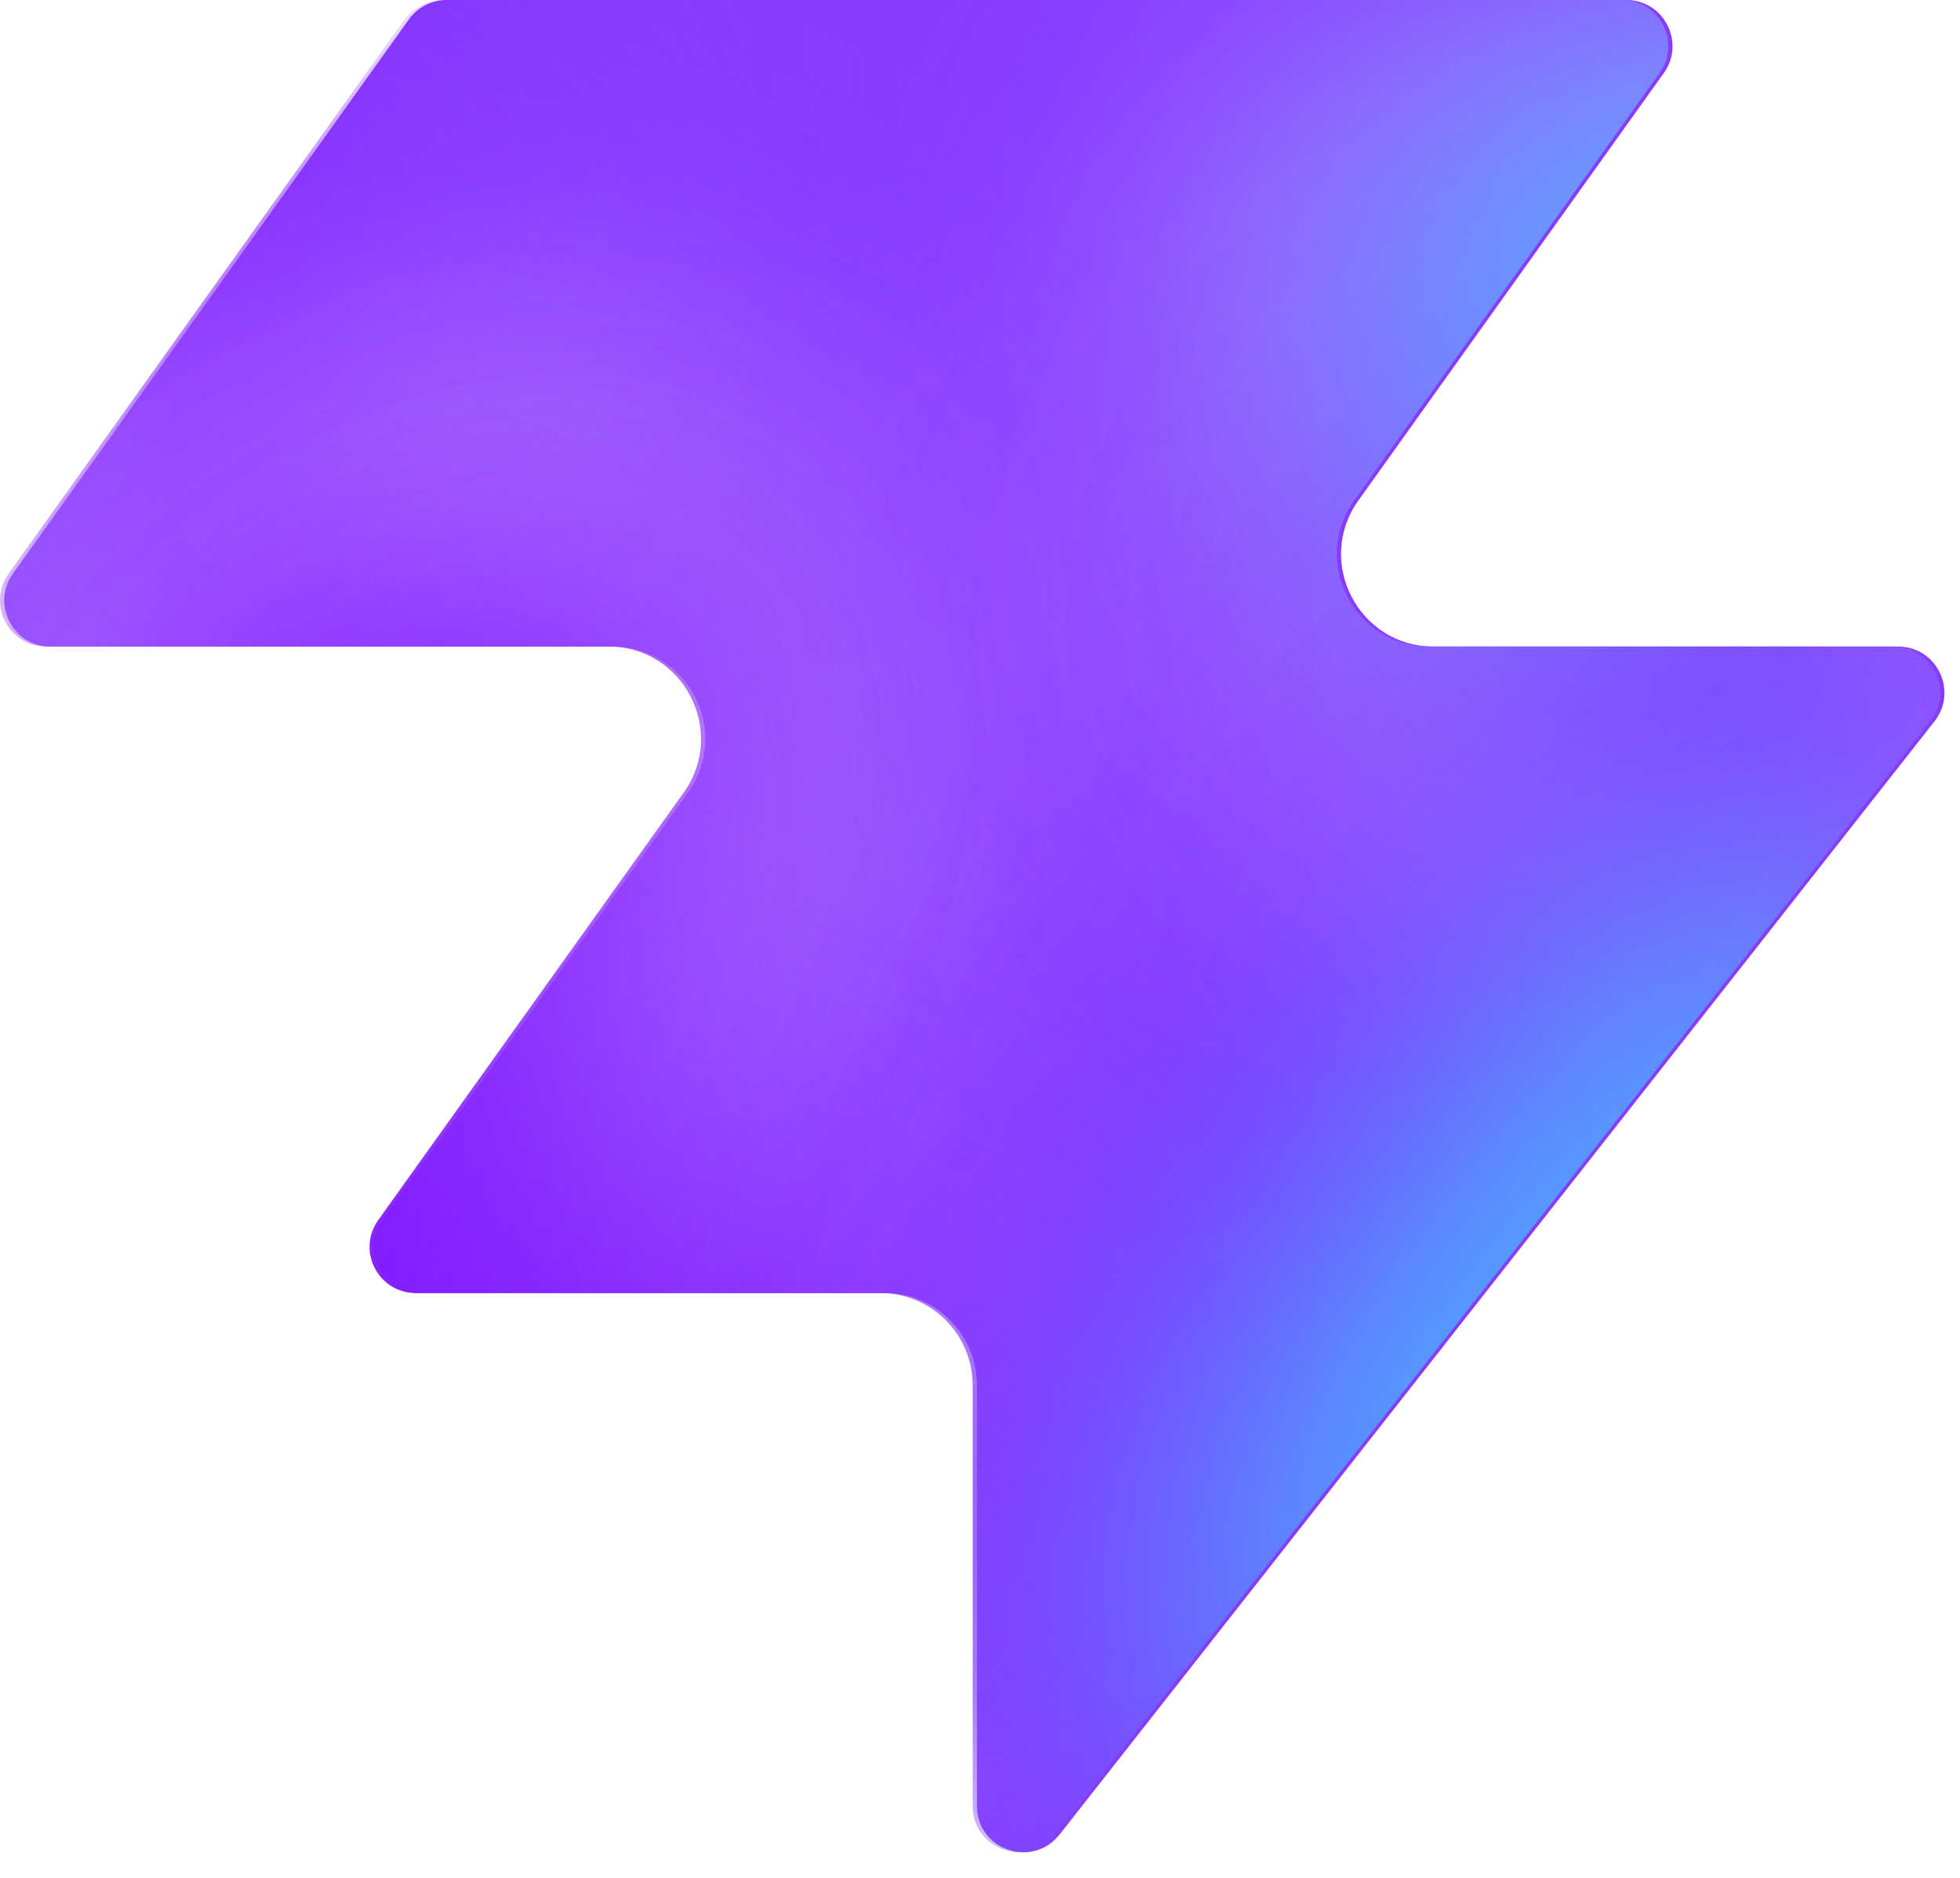
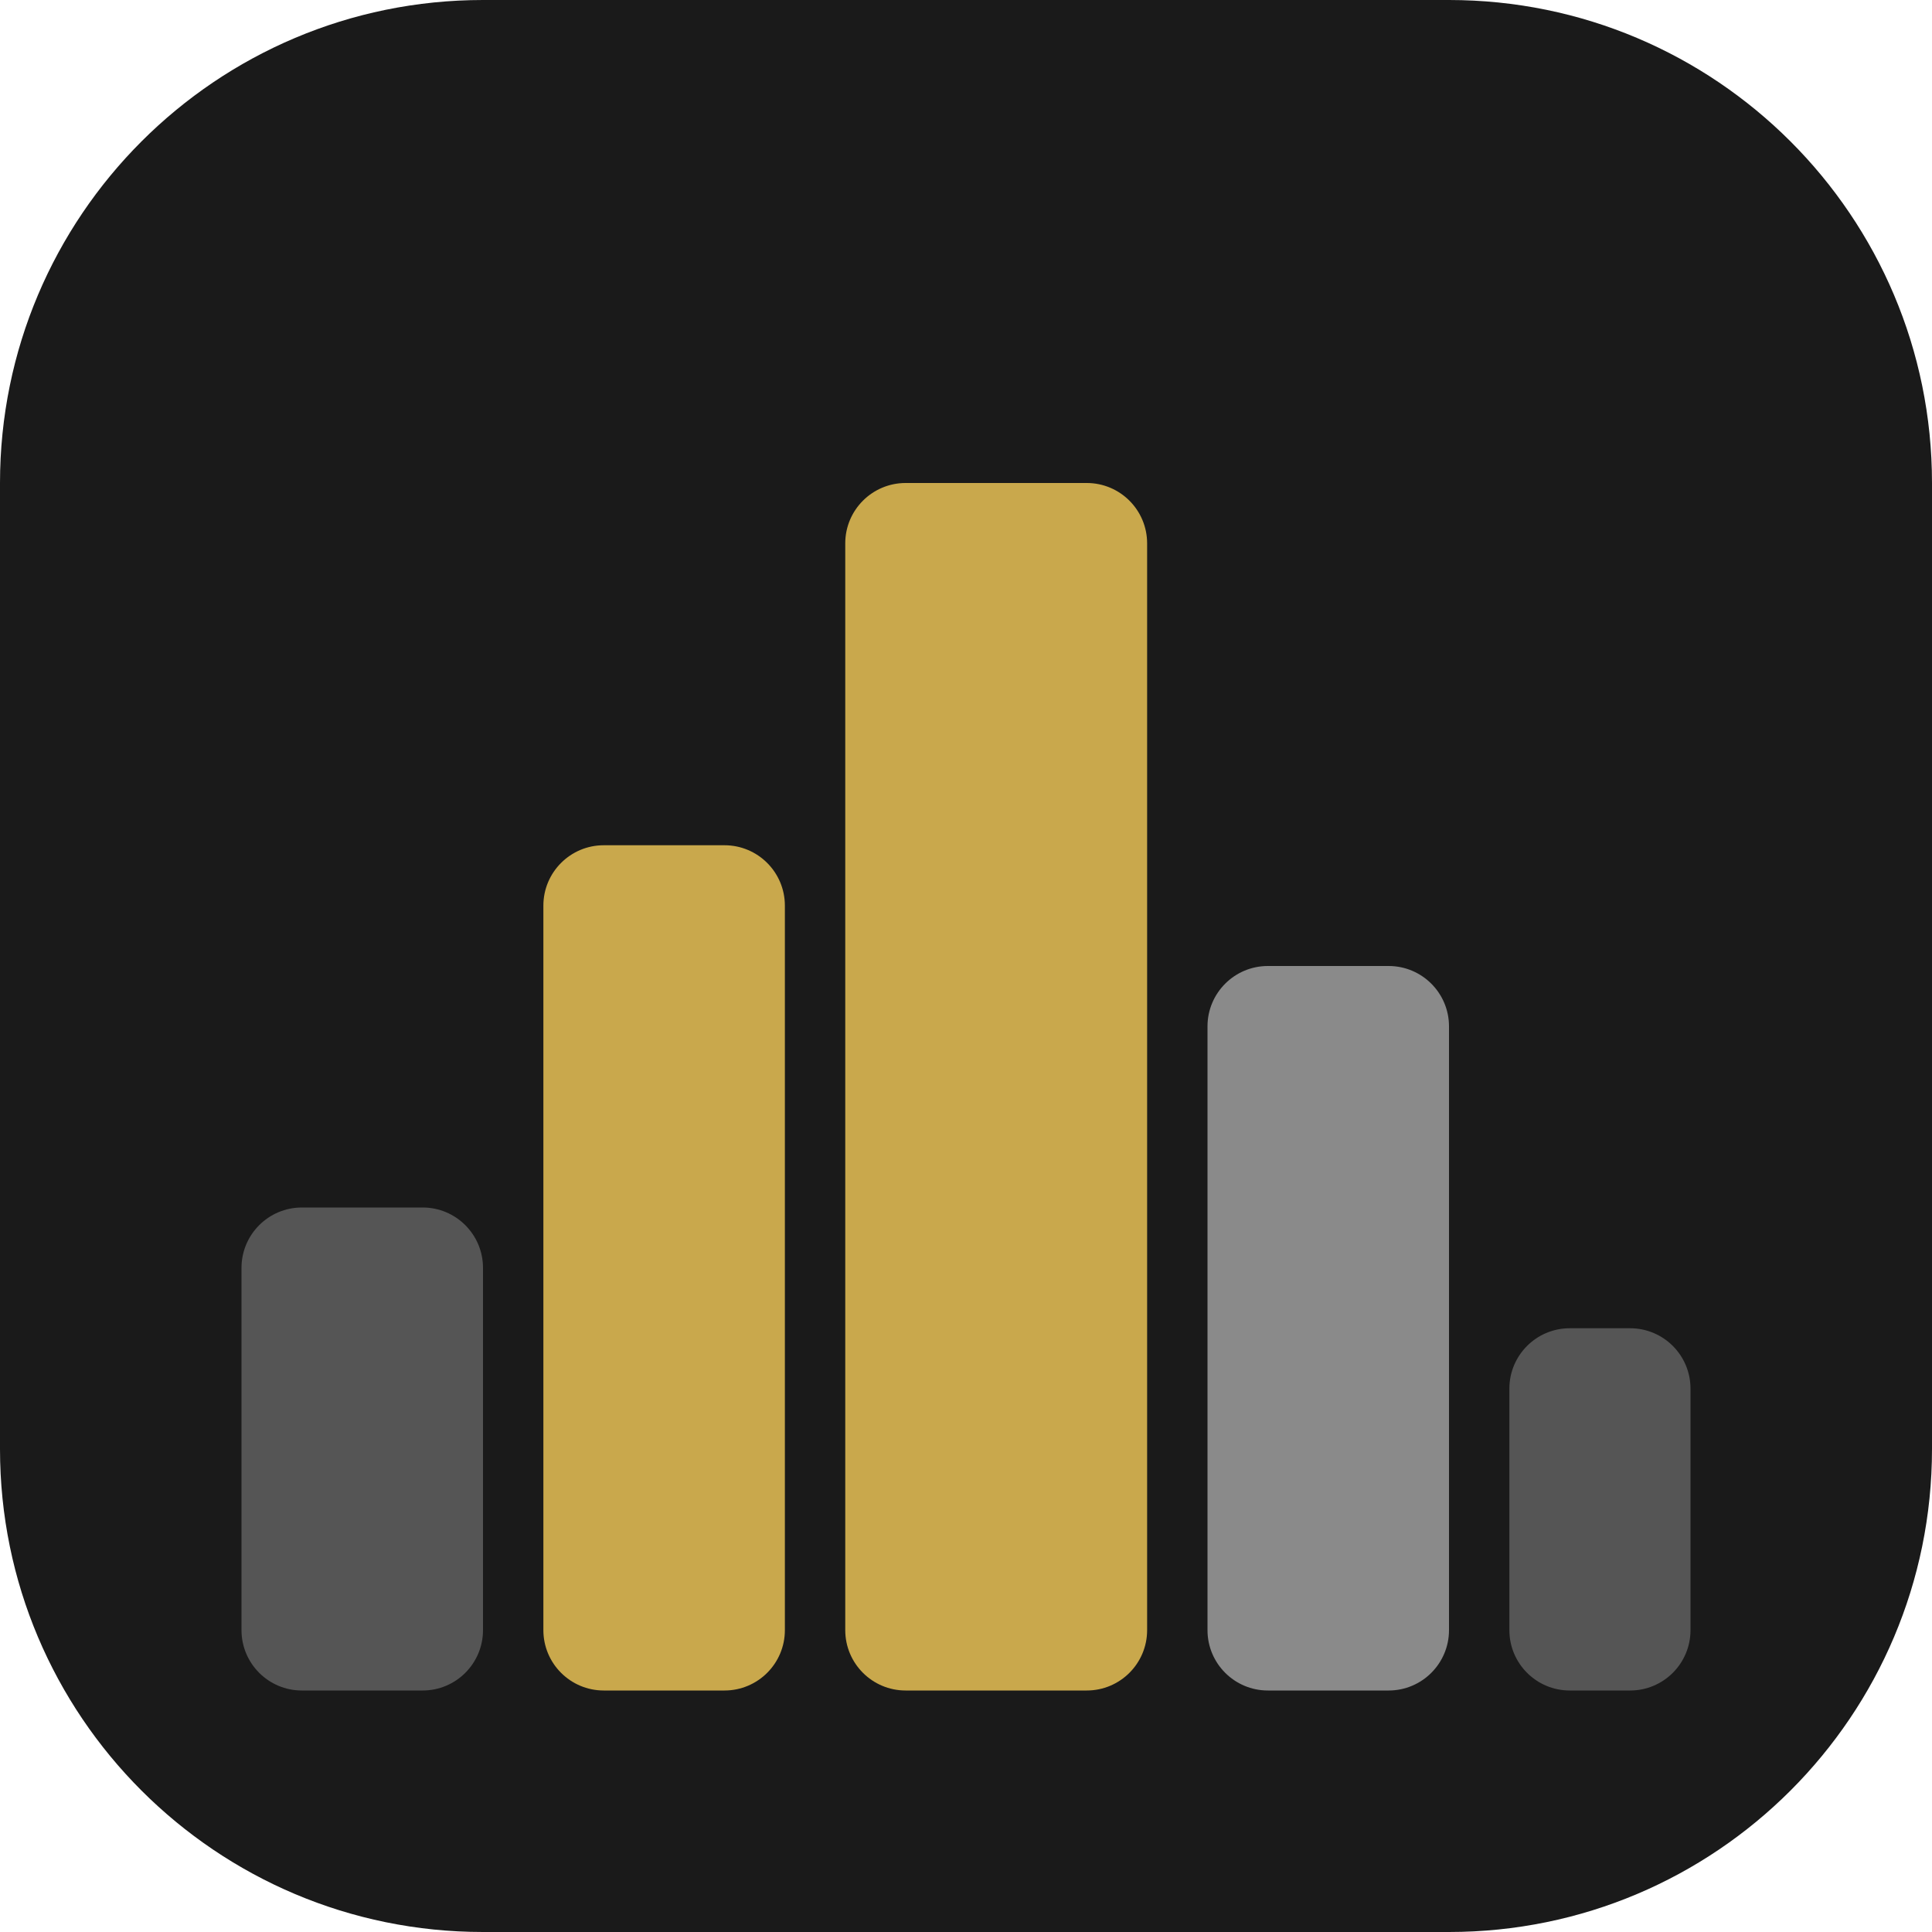
- <svg xmlns="http://www.w3.org/2000/svg" width="48" height="46" fill="none" viewBox="0 0 48 46">
-   <path fill="#863bff" d="M25.946 44.938c-.664.845-2.021.375-2.021-.698V33.937a2.26 2.26 0 0 0-2.262-2.262H10.287c-.92 0-1.456-1.04-.92-1.788l7.48-10.471c1.07-1.497 0-3.578-1.842-3.578H1.237c-.92 0-1.456-1.04-.92-1.788L10.013.474c.214-.297.556-.474.92-.474h28.894c.92 0 1.456 1.04.92 1.788l-7.48 10.471c-1.07 1.498 0 3.579 1.842 3.579h11.377c.943 0 1.473 1.088.89 1.83L25.947 44.94z" style="fill:#863bff;fill:color(display-p3 .525 .23 1);fill-opacity:1" />
-   <mask id="a" width="48" height="46" x="0" y="0" maskUnits="userSpaceOnUse" style="mask-type:alpha">
-     <path fill="#000" d="M25.842 44.938c-.664.844-2.021.375-2.021-.698V33.937a2.26 2.26 0 0 0-2.262-2.262H10.183c-.92 0-1.456-1.04-.92-1.788l7.48-10.471c1.07-1.498 0-3.579-1.842-3.579H1.133c-.92 0-1.456-1.04-.92-1.787L9.91.473c.214-.297.556-.474.92-.474h28.894c.92 0 1.456 1.04.92 1.788l-7.48 10.471c-1.07 1.498 0 3.578 1.842 3.578h11.377c.943 0 1.473 1.088.89 1.832L25.843 44.94z" style="fill:#000;fill-opacity:1" />
-   </mask>
-   <g mask="url(#a)">
-     <g filter="url(#b)">
-       <ellipse cx="5.508" cy="14.704" fill="#ede6ff" rx="5.508" ry="14.704" style="fill:#ede6ff;fill:color(display-p3 .927 .903 1);fill-opacity:1" transform="matrix(.00324 1 1 -.00324 -4.47 31.516)" />
-     </g>
-     <g filter="url(#c)">
-       <ellipse cx="10.399" cy="29.851" fill="#ede6ff" rx="10.399" ry="29.851" style="fill:#ede6ff;fill:color(display-p3 .927 .903 1);fill-opacity:1" transform="matrix(.00324 1 1 -.00324 -39.328 7.883)" />
-     </g>
-     <g filter="url(#d)">
-       <ellipse cx="5.508" cy="30.487" fill="#7e14ff" rx="5.508" ry="30.487" style="fill:#7e14ff;fill:color(display-p3 .492 .077 1);fill-opacity:1" transform="rotate(89.814 -25.913 -14.639)scale(1 -1)" />
-     </g>
-     <g filter="url(#e)">
-       <ellipse cx="5.508" cy="30.599" fill="#7e14ff" rx="5.508" ry="30.599" style="fill:#7e14ff;fill:color(display-p3 .492 .077 1);fill-opacity:1" transform="rotate(89.814 -32.644 -3.334)scale(1 -1)" />
-     </g>
-     <g filter="url(#f)">
-       <ellipse cx="5.508" cy="30.599" fill="#7e14ff" rx="5.508" ry="30.599" style="fill:#7e14ff;fill:color(display-p3 .492 .077 1);fill-opacity:1" transform="matrix(.00324 1 1 -.00324 -34.34 30.47)" />
-     </g>
-     <g filter="url(#g)">
-       <ellipse cx="14.072" cy="22.078" fill="#ede6ff" rx="14.072" ry="22.078" style="fill:#ede6ff;fill:color(display-p3 .927 .903 1);fill-opacity:1" transform="rotate(93.35 24.506 48.493)scale(-1 1)" />
-     </g>
-     <g filter="url(#h)">
-       <ellipse cx="3.47" cy="21.501" fill="#7e14ff" rx="3.47" ry="21.501" style="fill:#7e14ff;fill:color(display-p3 .492 .077 1);fill-opacity:1" transform="rotate(89.009 28.708 47.59)scale(-1 1)" />
-     </g>
-     <g filter="url(#i)">
-       <ellipse cx="3.47" cy="21.501" fill="#7e14ff" rx="3.47" ry="21.501" style="fill:#7e14ff;fill:color(display-p3 .492 .077 1);fill-opacity:1" transform="rotate(89.009 28.708 47.59)scale(-1 1)" />
-     </g>
-     <g filter="url(#j)">
-       <ellipse cx=".387" cy="8.972" fill="#7e14ff" rx="4.407" ry="29.108" style="fill:#7e14ff;fill:color(display-p3 .492 .077 1);fill-opacity:1" transform="rotate(39.51 .387 8.972)" />
-     </g>
-     <g filter="url(#k)">
-       <ellipse cx="47.523" cy="-6.092" fill="#7e14ff" rx="4.407" ry="29.108" style="fill:#7e14ff;fill:color(display-p3 .492 .077 1);fill-opacity:1" transform="rotate(37.892 47.523 -6.092)" />
-     </g>
-     <g filter="url(#l)">
-       <ellipse cx="41.412" cy="6.333" fill="#47bfff" rx="5.971" ry="9.665" style="fill:#47bfff;fill:color(display-p3 .28 .748 1);fill-opacity:1" transform="rotate(37.892 41.412 6.333)" />
-     </g>
-     <g filter="url(#m)">
-       <ellipse cx="-1.879" cy="38.332" fill="#7e14ff" rx="4.407" ry="29.108" style="fill:#7e14ff;fill:color(display-p3 .492 .077 1);fill-opacity:1" transform="rotate(37.892 -1.88 38.332)" />
-     </g>
-     <g filter="url(#n)">
-       <ellipse cx="-1.879" cy="38.332" fill="#7e14ff" rx="4.407" ry="29.108" style="fill:#7e14ff;fill:color(display-p3 .492 .077 1);fill-opacity:1" transform="rotate(37.892 -1.88 38.332)" />
-     </g>
-     <g filter="url(#o)">
-       <ellipse cx="35.651" cy="29.907" fill="#7e14ff" rx="4.407" ry="29.108" style="fill:#7e14ff;fill:color(display-p3 .492 .077 1);fill-opacity:1" transform="rotate(37.892 35.651 29.907)" />
-     </g>
-     <g filter="url(#p)">
-       <ellipse cx="38.418" cy="32.4" fill="#47bfff" rx="5.971" ry="15.297" style="fill:#47bfff;fill:color(display-p3 .28 .748 1);fill-opacity:1" transform="rotate(37.892 38.418 32.4)" />
-     </g>
-   </g>
-   <defs>
-     <filter id="b" width="60.045" height="41.654" x="-19.77" y="16.149" color-interpolation-filters="sRGB" filterUnits="userSpaceOnUse">
-       <feFlood flood-opacity="0" result="BackgroundImageFix" />
-       <feBlend in="SourceGraphic" in2="BackgroundImageFix" result="shape" />
-       <feGaussianBlur result="effect1_foregroundBlur_2002_17158" stdDeviation="7.659" />
-     </filter>
-     <filter id="c" width="90.34" height="51.437" x="-54.613" y="-7.533" color-interpolation-filters="sRGB" filterUnits="userSpaceOnUse">
-       <feFlood flood-opacity="0" result="BackgroundImageFix" />
-       <feBlend in="SourceGraphic" in2="BackgroundImageFix" result="shape" />
-       <feGaussianBlur result="effect1_foregroundBlur_2002_17158" stdDeviation="7.659" />
-     </filter>
-     <filter id="d" width="79.355" height="29.4" x="-49.64" y="2.03" color-interpolation-filters="sRGB" filterUnits="userSpaceOnUse">
-       <feFlood flood-opacity="0" result="BackgroundImageFix" />
-       <feBlend in="SourceGraphic" in2="BackgroundImageFix" result="shape" />
-       <feGaussianBlur result="effect1_foregroundBlur_2002_17158" stdDeviation="4.596" />
-     </filter>
-     <filter id="e" width="79.579" height="29.4" x="-45.045" y="20.029" color-interpolation-filters="sRGB" filterUnits="userSpaceOnUse">
-       <feFlood flood-opacity="0" result="BackgroundImageFix" />
-       <feBlend in="SourceGraphic" in2="BackgroundImageFix" result="shape" />
-       <feGaussianBlur result="effect1_foregroundBlur_2002_17158" stdDeviation="4.596" />
-     </filter>
-     <filter id="f" width="79.579" height="29.4" x="-43.513" y="21.178" color-interpolation-filters="sRGB" filterUnits="userSpaceOnUse">
-       <feFlood flood-opacity="0" result="BackgroundImageFix" />
-       <feBlend in="SourceGraphic" in2="BackgroundImageFix" result="shape" />
-       <feGaussianBlur result="effect1_foregroundBlur_2002_17158" stdDeviation="4.596" />
-     </filter>
-     <filter id="g" width="74.749" height="58.852" x="15.756" y="-17.901" color-interpolation-filters="sRGB" filterUnits="userSpaceOnUse">
-       <feFlood flood-opacity="0" result="BackgroundImageFix" />
-       <feBlend in="SourceGraphic" in2="BackgroundImageFix" result="shape" />
-       <feGaussianBlur result="effect1_foregroundBlur_2002_17158" stdDeviation="7.659" />
-     </filter>
-     <filter id="h" width="61.377" height="25.362" x="23.548" y="2.284" color-interpolation-filters="sRGB" filterUnits="userSpaceOnUse">
-       <feFlood flood-opacity="0" result="BackgroundImageFix" />
-       <feBlend in="SourceGraphic" in2="BackgroundImageFix" result="shape" />
-       <feGaussianBlur result="effect1_foregroundBlur_2002_17158" stdDeviation="4.596" />
-     </filter>
-     <filter id="i" width="61.377" height="25.362" x="23.548" y="2.284" color-interpolation-filters="sRGB" filterUnits="userSpaceOnUse">
-       <feFlood flood-opacity="0" result="BackgroundImageFix" />
-       <feBlend in="SourceGraphic" in2="BackgroundImageFix" result="shape" />
-       <feGaussianBlur result="effect1_foregroundBlur_2002_17158" stdDeviation="4.596" />
-     </filter>
-     <filter id="j" width="56.045" height="63.649" x="-27.636" y="-22.853" color-interpolation-filters="sRGB" filterUnits="userSpaceOnUse">
-       <feFlood flood-opacity="0" result="BackgroundImageFix" />
-       <feBlend in="SourceGraphic" in2="BackgroundImageFix" result="shape" />
-       <feGaussianBlur result="effect1_foregroundBlur_2002_17158" stdDeviation="4.596" />
-     </filter>
-     <filter id="k" width="54.814" height="64.646" x="20.116" y="-38.415" color-interpolation-filters="sRGB" filterUnits="userSpaceOnUse">
-       <feFlood flood-opacity="0" result="BackgroundImageFix" />
-       <feBlend in="SourceGraphic" in2="BackgroundImageFix" result="shape" />
-       <feGaussianBlur result="effect1_foregroundBlur_2002_17158" stdDeviation="4.596" />
-     </filter>
-     <filter id="l" width="33.541" height="35.313" x="24.641" y="-11.323" color-interpolation-filters="sRGB" filterUnits="userSpaceOnUse">
-       <feFlood flood-opacity="0" result="BackgroundImageFix" />
-       <feBlend in="SourceGraphic" in2="BackgroundImageFix" result="shape" />
-       <feGaussianBlur result="effect1_foregroundBlur_2002_17158" stdDeviation="4.596" />
-     </filter>
-     <filter id="m" width="54.814" height="64.646" x="-29.286" y="6.009" color-interpolation-filters="sRGB" filterUnits="userSpaceOnUse">
-       <feFlood flood-opacity="0" result="BackgroundImageFix" />
-       <feBlend in="SourceGraphic" in2="BackgroundImageFix" result="shape" />
-       <feGaussianBlur result="effect1_foregroundBlur_2002_17158" stdDeviation="4.596" />
-     </filter>
-     <filter id="n" width="54.814" height="64.646" x="-29.286" y="6.009" color-interpolation-filters="sRGB" filterUnits="userSpaceOnUse">
-       <feFlood flood-opacity="0" result="BackgroundImageFix" />
-       <feBlend in="SourceGraphic" in2="BackgroundImageFix" result="shape" />
-       <feGaussianBlur result="effect1_foregroundBlur_2002_17158" stdDeviation="4.596" />
-     </filter>
-     <filter id="o" width="54.814" height="64.646" x="8.244" y="-2.416" color-interpolation-filters="sRGB" filterUnits="userSpaceOnUse">
-       <feFlood flood-opacity="0" result="BackgroundImageFix" />
-       <feBlend in="SourceGraphic" in2="BackgroundImageFix" result="shape" />
-       <feGaussianBlur result="effect1_foregroundBlur_2002_17158" stdDeviation="4.596" />
-     </filter>
-     <filter id="p" width="39.409" height="43.623" x="18.713" y="10.588" color-interpolation-filters="sRGB" filterUnits="userSpaceOnUse">
-       <feFlood flood-opacity="0" result="BackgroundImageFix" />
-       <feBlend in="SourceGraphic" in2="BackgroundImageFix" result="shape" />
-       <feGaussianBlur result="effect1_foregroundBlur_2002_17158" stdDeviation="4.596" />
-     </filter>
-   </defs>
+ <svg xmlns="http://www.w3.org/2000/svg" viewBox="0 0 32 32">
+   <rect width="32" height="32" rx="8" fill="#1A1A1A" />
+   <rect x="4" y="20" width="4" height="8" rx="1" fill="#555555" />
+   <rect x="9" y="14" width="4" height="14" rx="1" fill="#C9A84C" />
+   <rect x="14" y="8" width="5" height="20" rx="1" fill="#C9A84C" />
+   <rect x="20" y="16" width="4" height="12" rx="1" fill="#8A8A8A" />
+   <rect x="25" y="22" width="3" height="6" rx="1" fill="#555555" />
</svg>
